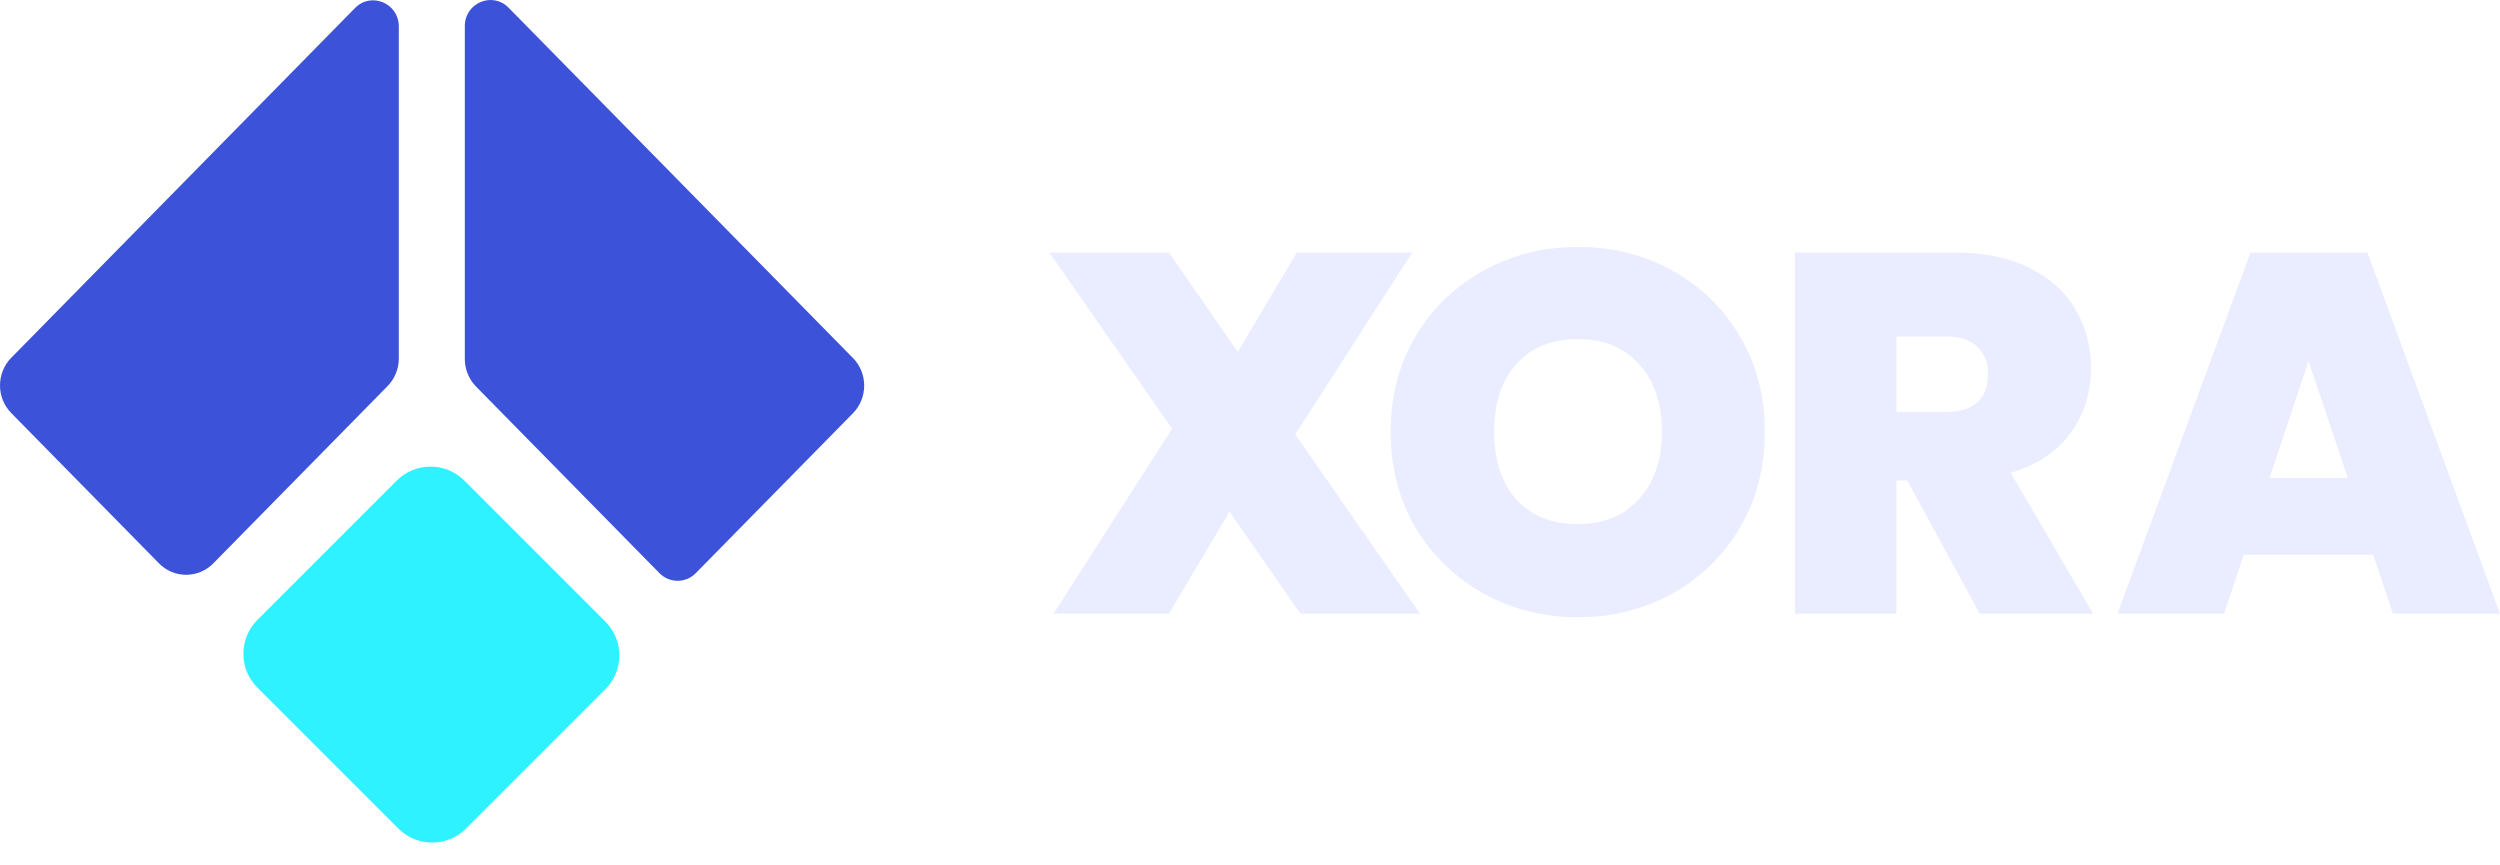
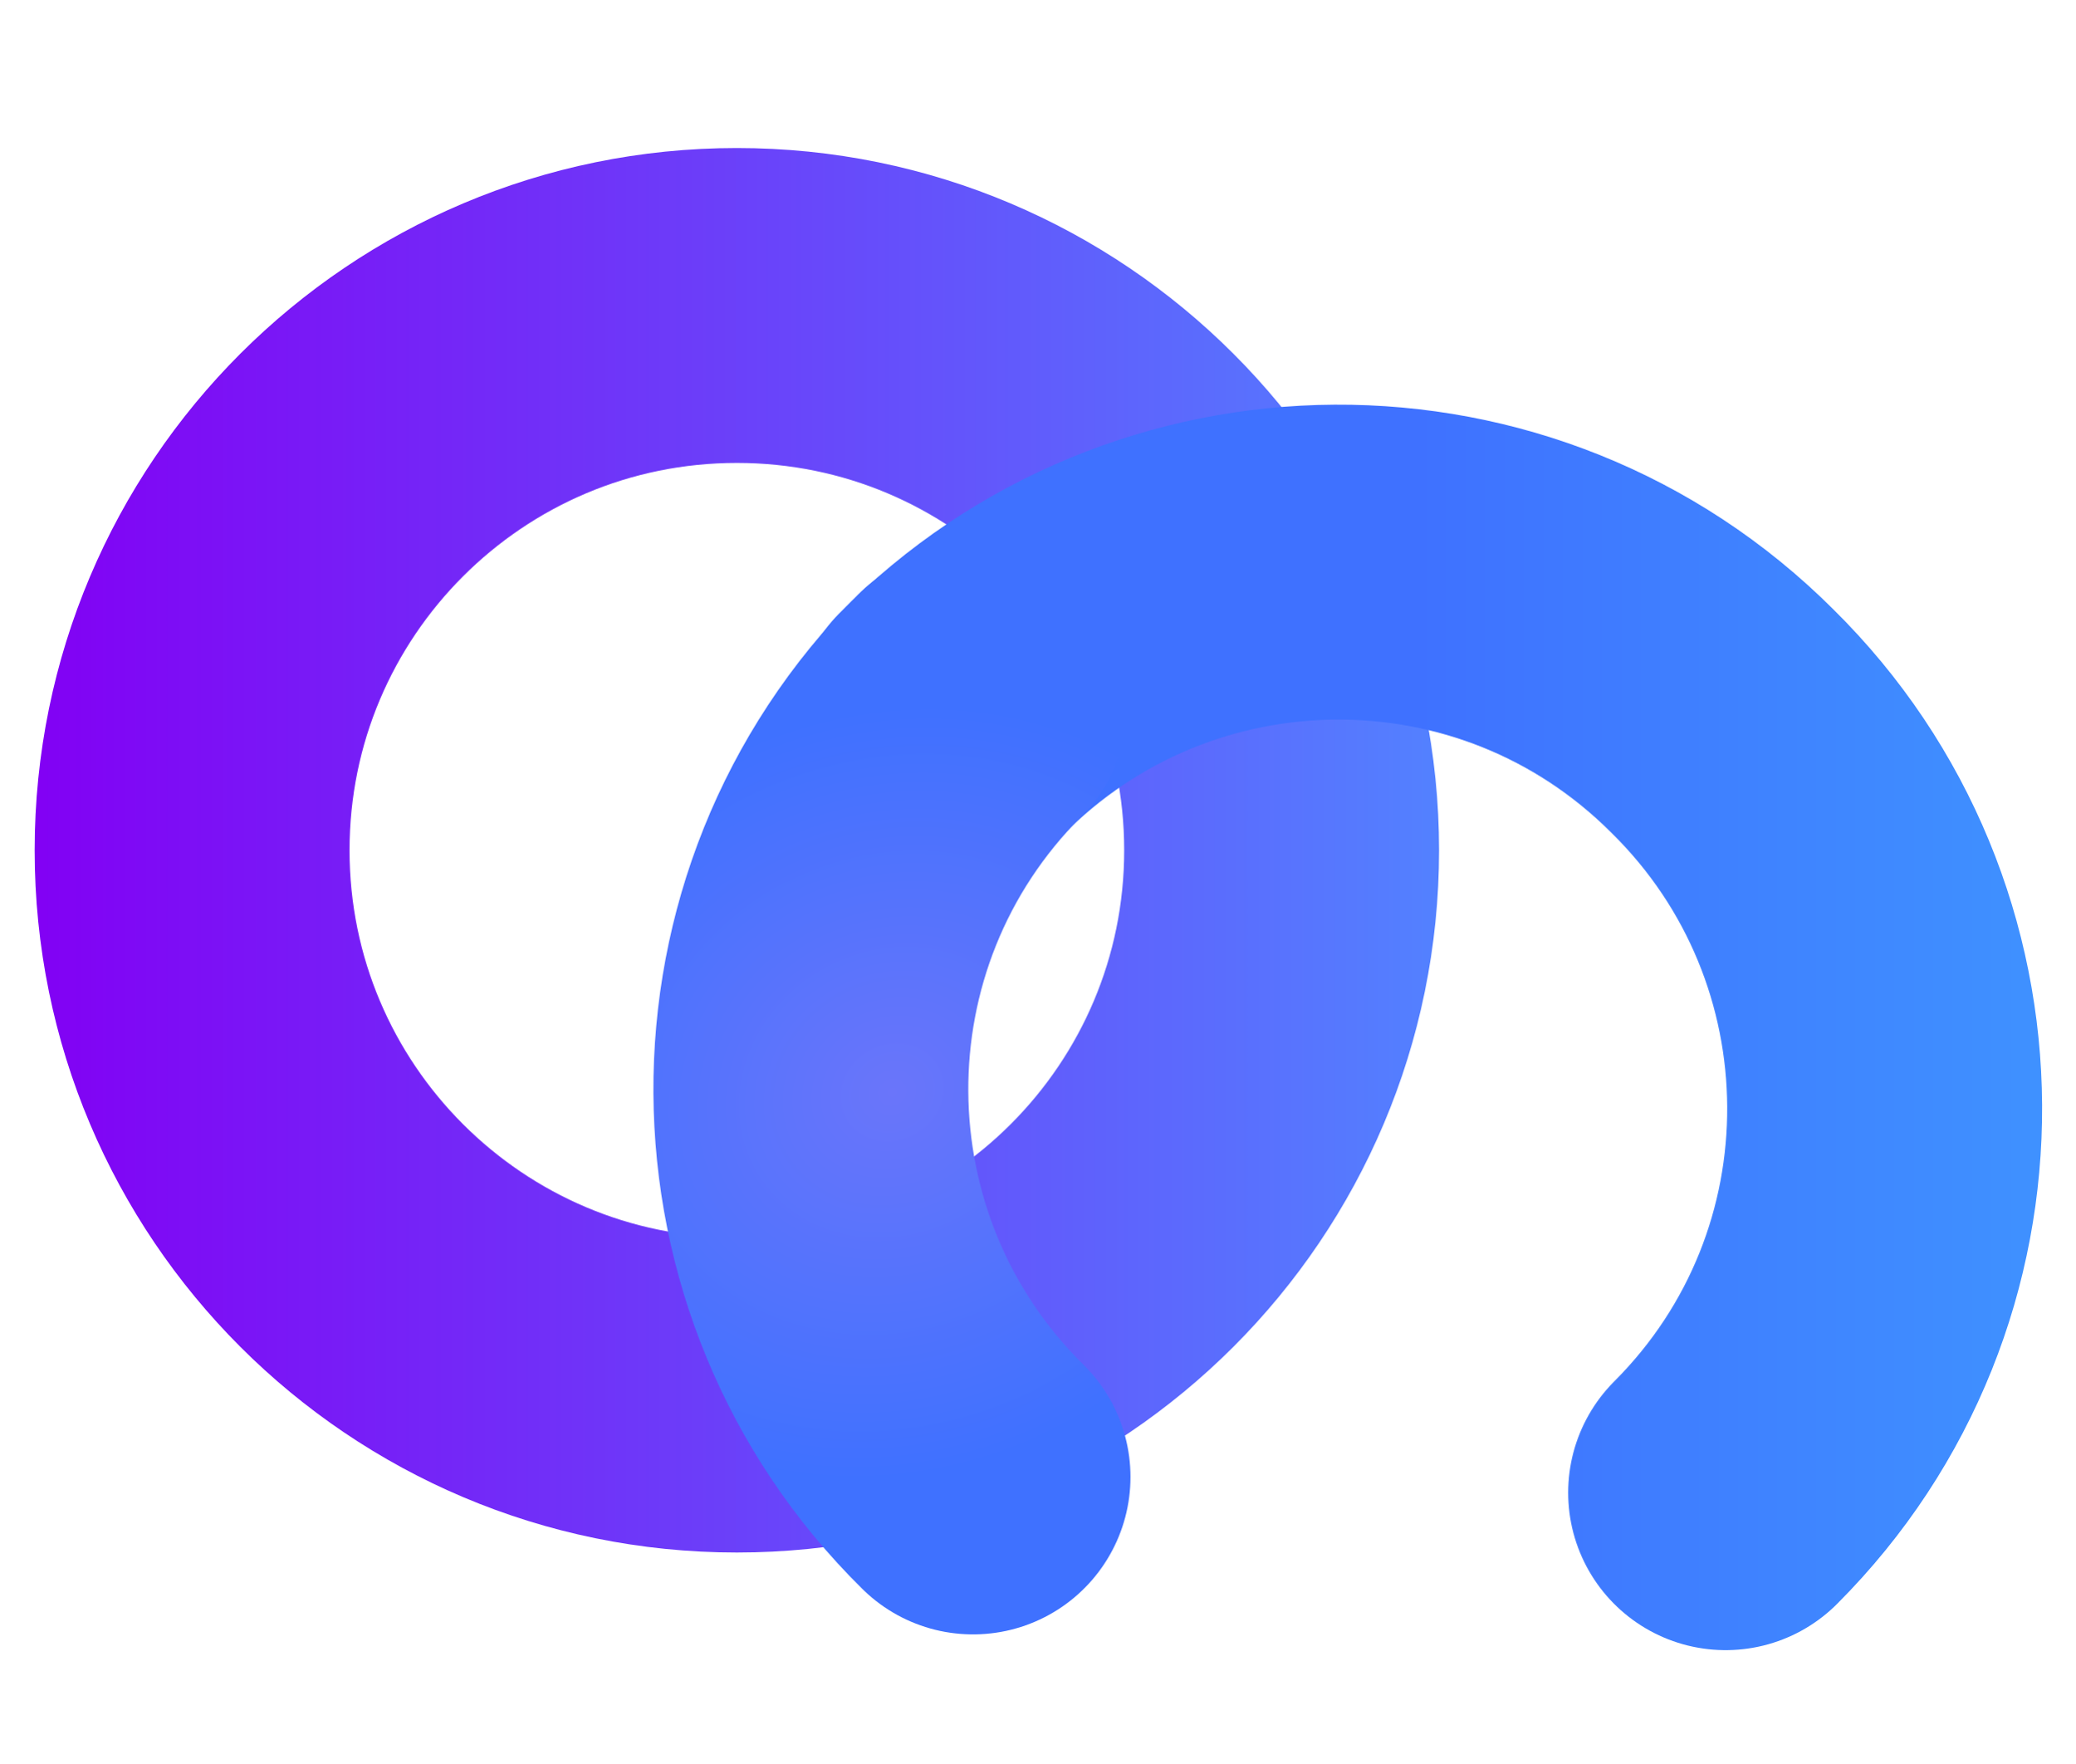
- <svg xmlns="http://www.w3.org/2000/svg" width="162" height="56" fillRule="evenodd">
-   <path fill="#3c52d9" d="M55.27 23.196c.973.99.973 2.594 0 3.583L45.083 37.141a1.64 1.64 0 0 1-2.349 0L30.85 25.052c-.467-.475-.73-1.12-.73-1.792V1.693c0-1.505 1.789-2.259 2.835-1.194l22.314 22.698.001-.001zM10.301 36.504a2.46 2.46 0 0 0 3.523 0l11.29-11.485c.467-.475.729-1.12.729-1.792V1.713c0-1.505-1.789-2.259-2.835-1.195L.73 23.183c-.973.99-.973 2.594 0 3.584l9.571 9.737z" />
-   <g fillRule="nonzero">
-     <rect width="18.967" height="19.118" x="18.469" y="32.859" fill="#2ef2ff" rx="3.099" transform="rotate(315 27.952 42.418)" />
-     <path fill="#eaedff" d="M84.267 39.767l-4.595-6.606-3.924 6.606h-7.48l7.681-11.983-7.95-11.42h7.748l4.461 6.44 3.824-6.44h7.48l-7.58 11.784 8.084 11.618h-7.748l-.001.001zm17.987.232c-2.214 0-4.249-.509-6.105-1.527-1.856-1.04-3.332-2.467-4.427-4.282-1.073-1.837-1.61-3.906-1.61-6.208s.537-4.36 1.61-6.174a11.53 11.53 0 0 1 4.427-4.282c1.856-1.018 3.891-1.527 6.105-1.527 2.236 0 4.27.509 6.104 1.527 1.856 1.018 3.321 2.445 4.394 4.282 1.073 1.815 1.61 3.873 1.61 6.174s-.537 4.371-1.61 6.208a11.6 11.6 0 0 1-4.394 4.282c-1.856 1.018-3.891 1.527-6.104 1.527h0zm0-6.041c1.677 0 2.996-.542 3.957-1.626.984-1.084 1.476-2.534 1.476-4.349 0-1.859-.492-3.319-1.476-4.382-.961-1.084-2.28-1.627-3.957-1.627-1.7 0-3.03.542-3.992 1.627-.962 1.062-1.442 2.523-1.442 4.382 0 1.837.481 3.297 1.442 4.382.962 1.062 2.292 1.593 3.992 1.593zm26.031 5.809l-4.695-8.631h-.705v8.631h-6.574V16.364h10.364c1.901 0 3.511.332 4.83.996 1.32.642 2.315 1.538 2.986 2.689.67 1.129 1.006 2.401 1.006 3.817 0 1.593-.447 2.999-1.342 4.216-.872 1.195-2.158 2.047-3.857 2.556l5.333 9.129h-7.346 0zm-5.4-13.079h3.254c.894 0 1.565-.21 2.012-.631s.671-1.029.671-1.826c0-.752-.235-1.339-.704-1.759-.448-.443-1.107-.664-1.979-.664h-3.254v4.88h0zm30.896 9.261h-8.385l-1.275 3.818h-6.909l8.62-23.402h7.58l8.587 23.403h-6.943l-1.275-3.818v-.001zm-1.643-4.979l-2.549-7.568-2.516 7.569h5.065v-.001z" />
+ <svg xmlns="http://www.w3.org/2000/svg" version="1.1" viewBox="0 0 65.9 56">
+   <defs>
+     <style>
+       .cls-1 {
+         stroke: url(#_무제_그라디언트_226);
+       }
+ 
+       .cls-1, .cls-2, .cls-3 {
+         fill: none;
+         stroke-miterlimit: 10;
+         stroke-width: 10px;
+       }
+ 
+       .cls-2 {
+         stroke: url(#_무제_그라디언트_1149);
+       }
+ 
+       .cls-2, .cls-3 {
+         stroke-linecap: round;
+       }
+ 
+       .cls-3 {
+         stroke: url(#_무제_그라디언트_1098);
+       }
+     </style>
+     <linearGradient id="_무제_그라디언트_226" data-name="무제 그라디언트 226" x1="1" y1="27" x2="45.7" y2="27" gradientUnits="userSpaceOnUse">
+       <stop offset="0" stop-color="#8200f4" />
+       <stop offset="1" stop-color="#5381ff" />
+     </linearGradient>
+     <linearGradient id="_무제_그라디언트_1149" data-name="무제 그라디언트 1149" x1="25.2" y1="32.6" x2="64.8" y2="32.6" gradientUnits="userSpaceOnUse">
+       <stop offset="0" stop-color="#3f71ff" />
+       <stop offset=".5" stop-color="#3f71ff" />
+       <stop offset="1" stop-color="#3f91ff" />
+     </linearGradient>
+     <radialGradient id="_무제_그라디언트_1098" data-name="무제 그라디언트 1098" cx="28.3" cy="34.7" fx="28.3" fy="34.7" r="13.3" gradientTransform="translate(-11.8 21.8) rotate(-30) scale(1 .9)" gradientUnits="userSpaceOnUse">
+       <stop offset="0" stop-color="#6a75fa" />
+       <stop offset="1" stop-color="#3f71ff" />
+     </radialGradient>
+   </defs>
+   <g>
+     <g id="_레이어_1" data-name="레이어_1">
+       <g>
+         <circle class="cls-1" cx="23.4" cy="27" r="17.3" />
+         <g>
+           <path class="cls-2" d="M30.2,23c6.7-6.8,17.7-6.9,24.5-.1,6.8,6.7,6.9,17.7.1,24.5" />
+           <path class="cls-3" d="M30.9,46.9c-6.8-6.7-6.9-17.7-.1-24.5" />
+         </g>
+       </g>
+     </g>
  </g>
</svg>
